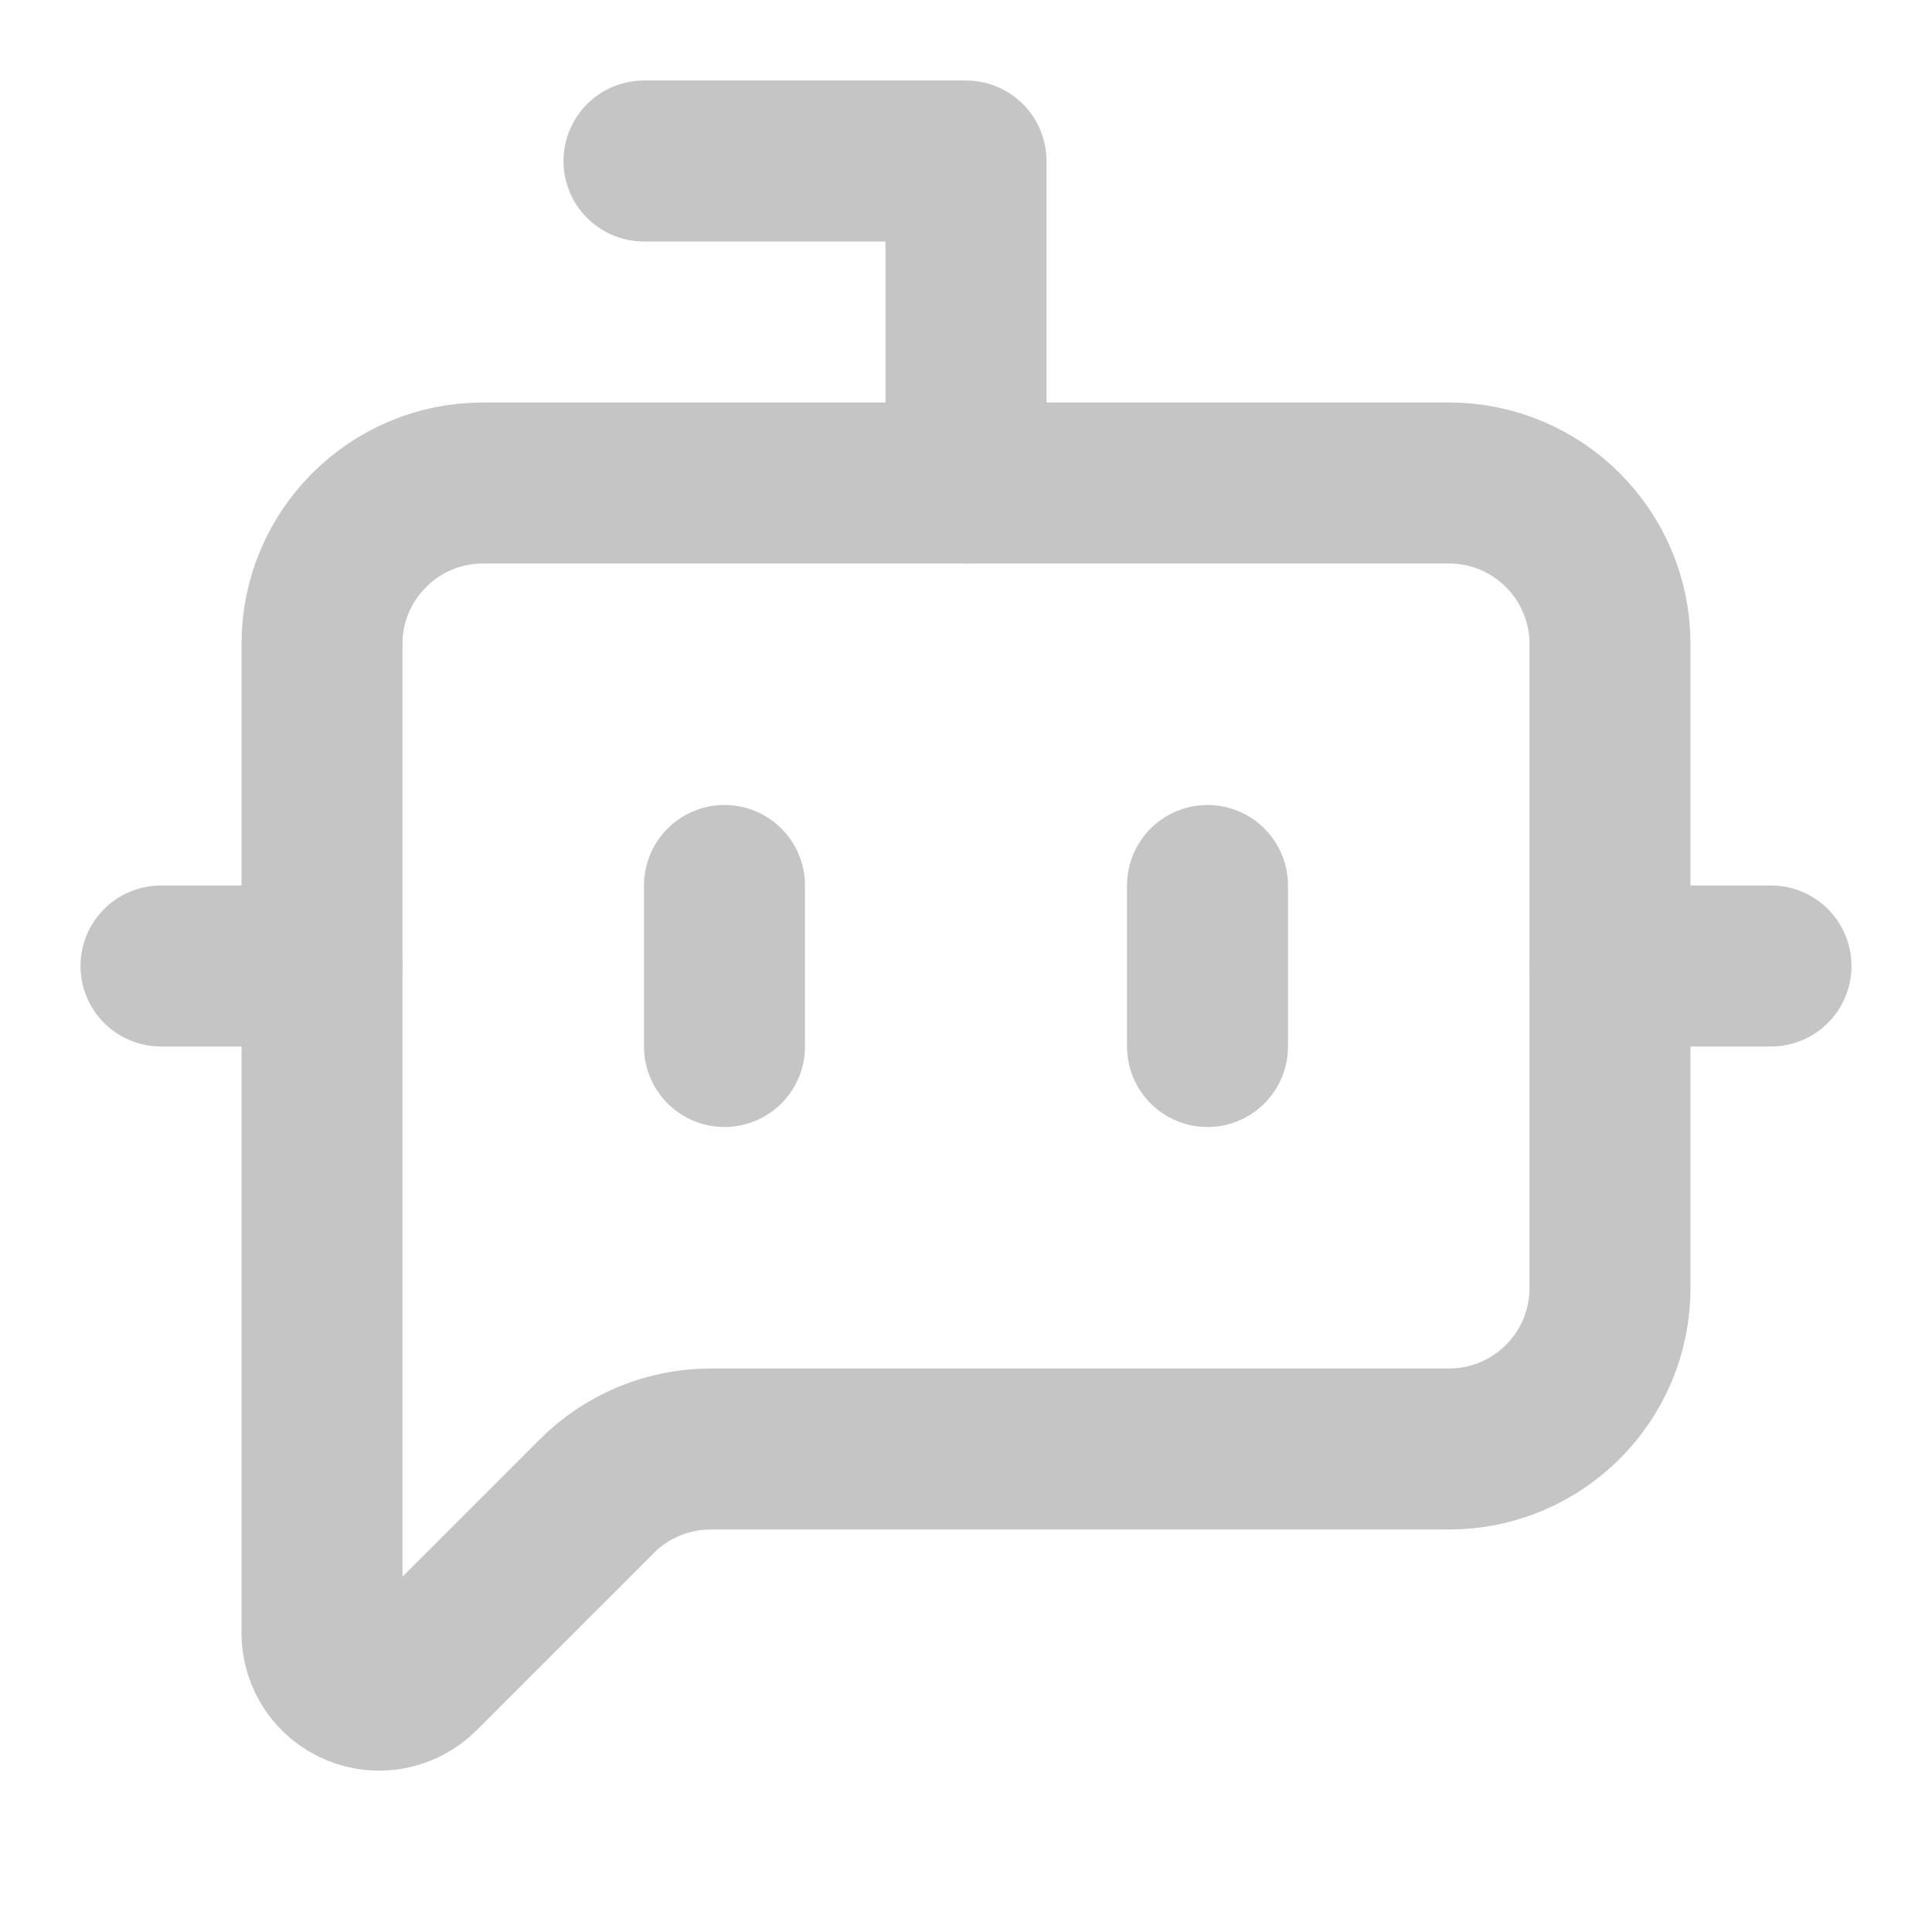
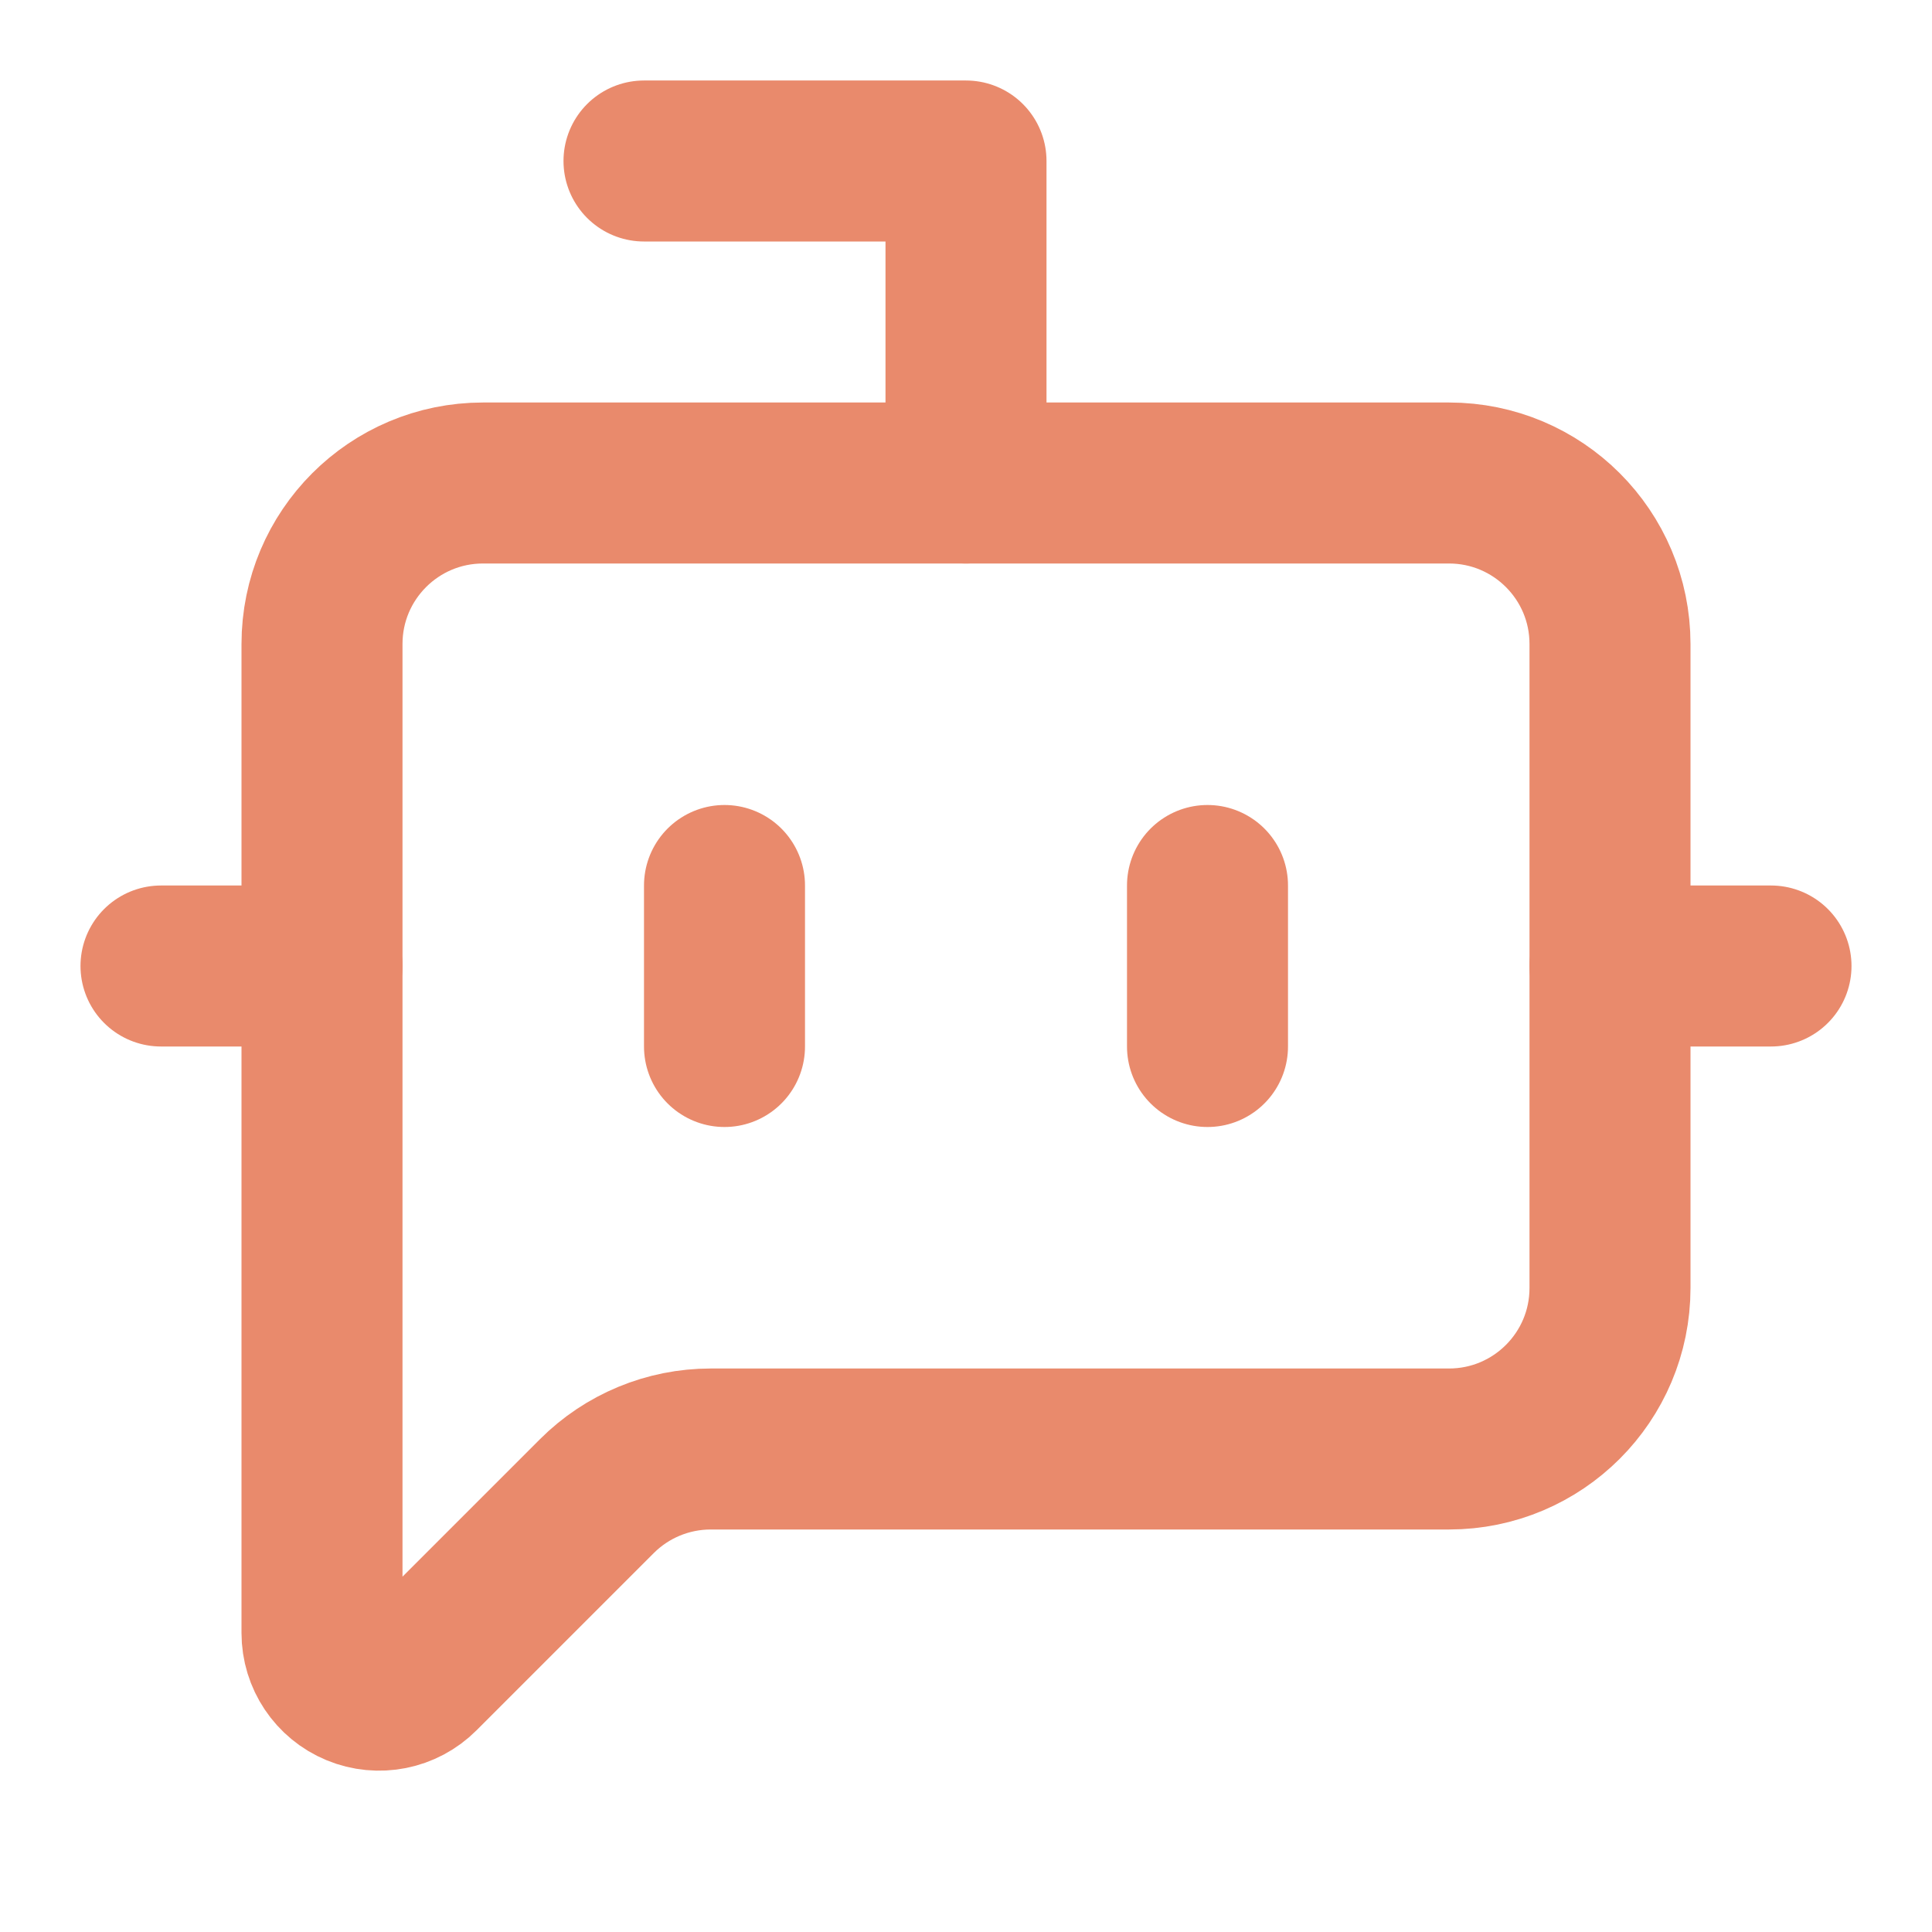
- <svg xmlns="http://www.w3.org/2000/svg" width="24" height="24" viewBox="0 0 24 24" fill="none" stroke="#C5C5C5" stroke-width="2" stroke-linecap="round" stroke-linejoin="round">
+ <svg xmlns="http://www.w3.org/2000/svg" width="24" height="24" viewBox="0 0 24 24" fill="none" stroke="#E98A6C" stroke-width="2" stroke-linecap="round" stroke-linejoin="round">
  <path d="M12 6V2H8" />
  <path d="M15 11v2" />
  <path d="M2 12h2" />
  <path d="M20 12h2" />
  <path d="M20 16a2 2 0 0 1-2 2H8.828a2 2 0 0 0-1.414.586l-2.202 2.202A.71.71 0 0 1 4 20.286V8a2 2 0 0 1 2-2h12a2 2 0 0 1 2 2z" />
  <path d="M9 11v2" />
</svg>
